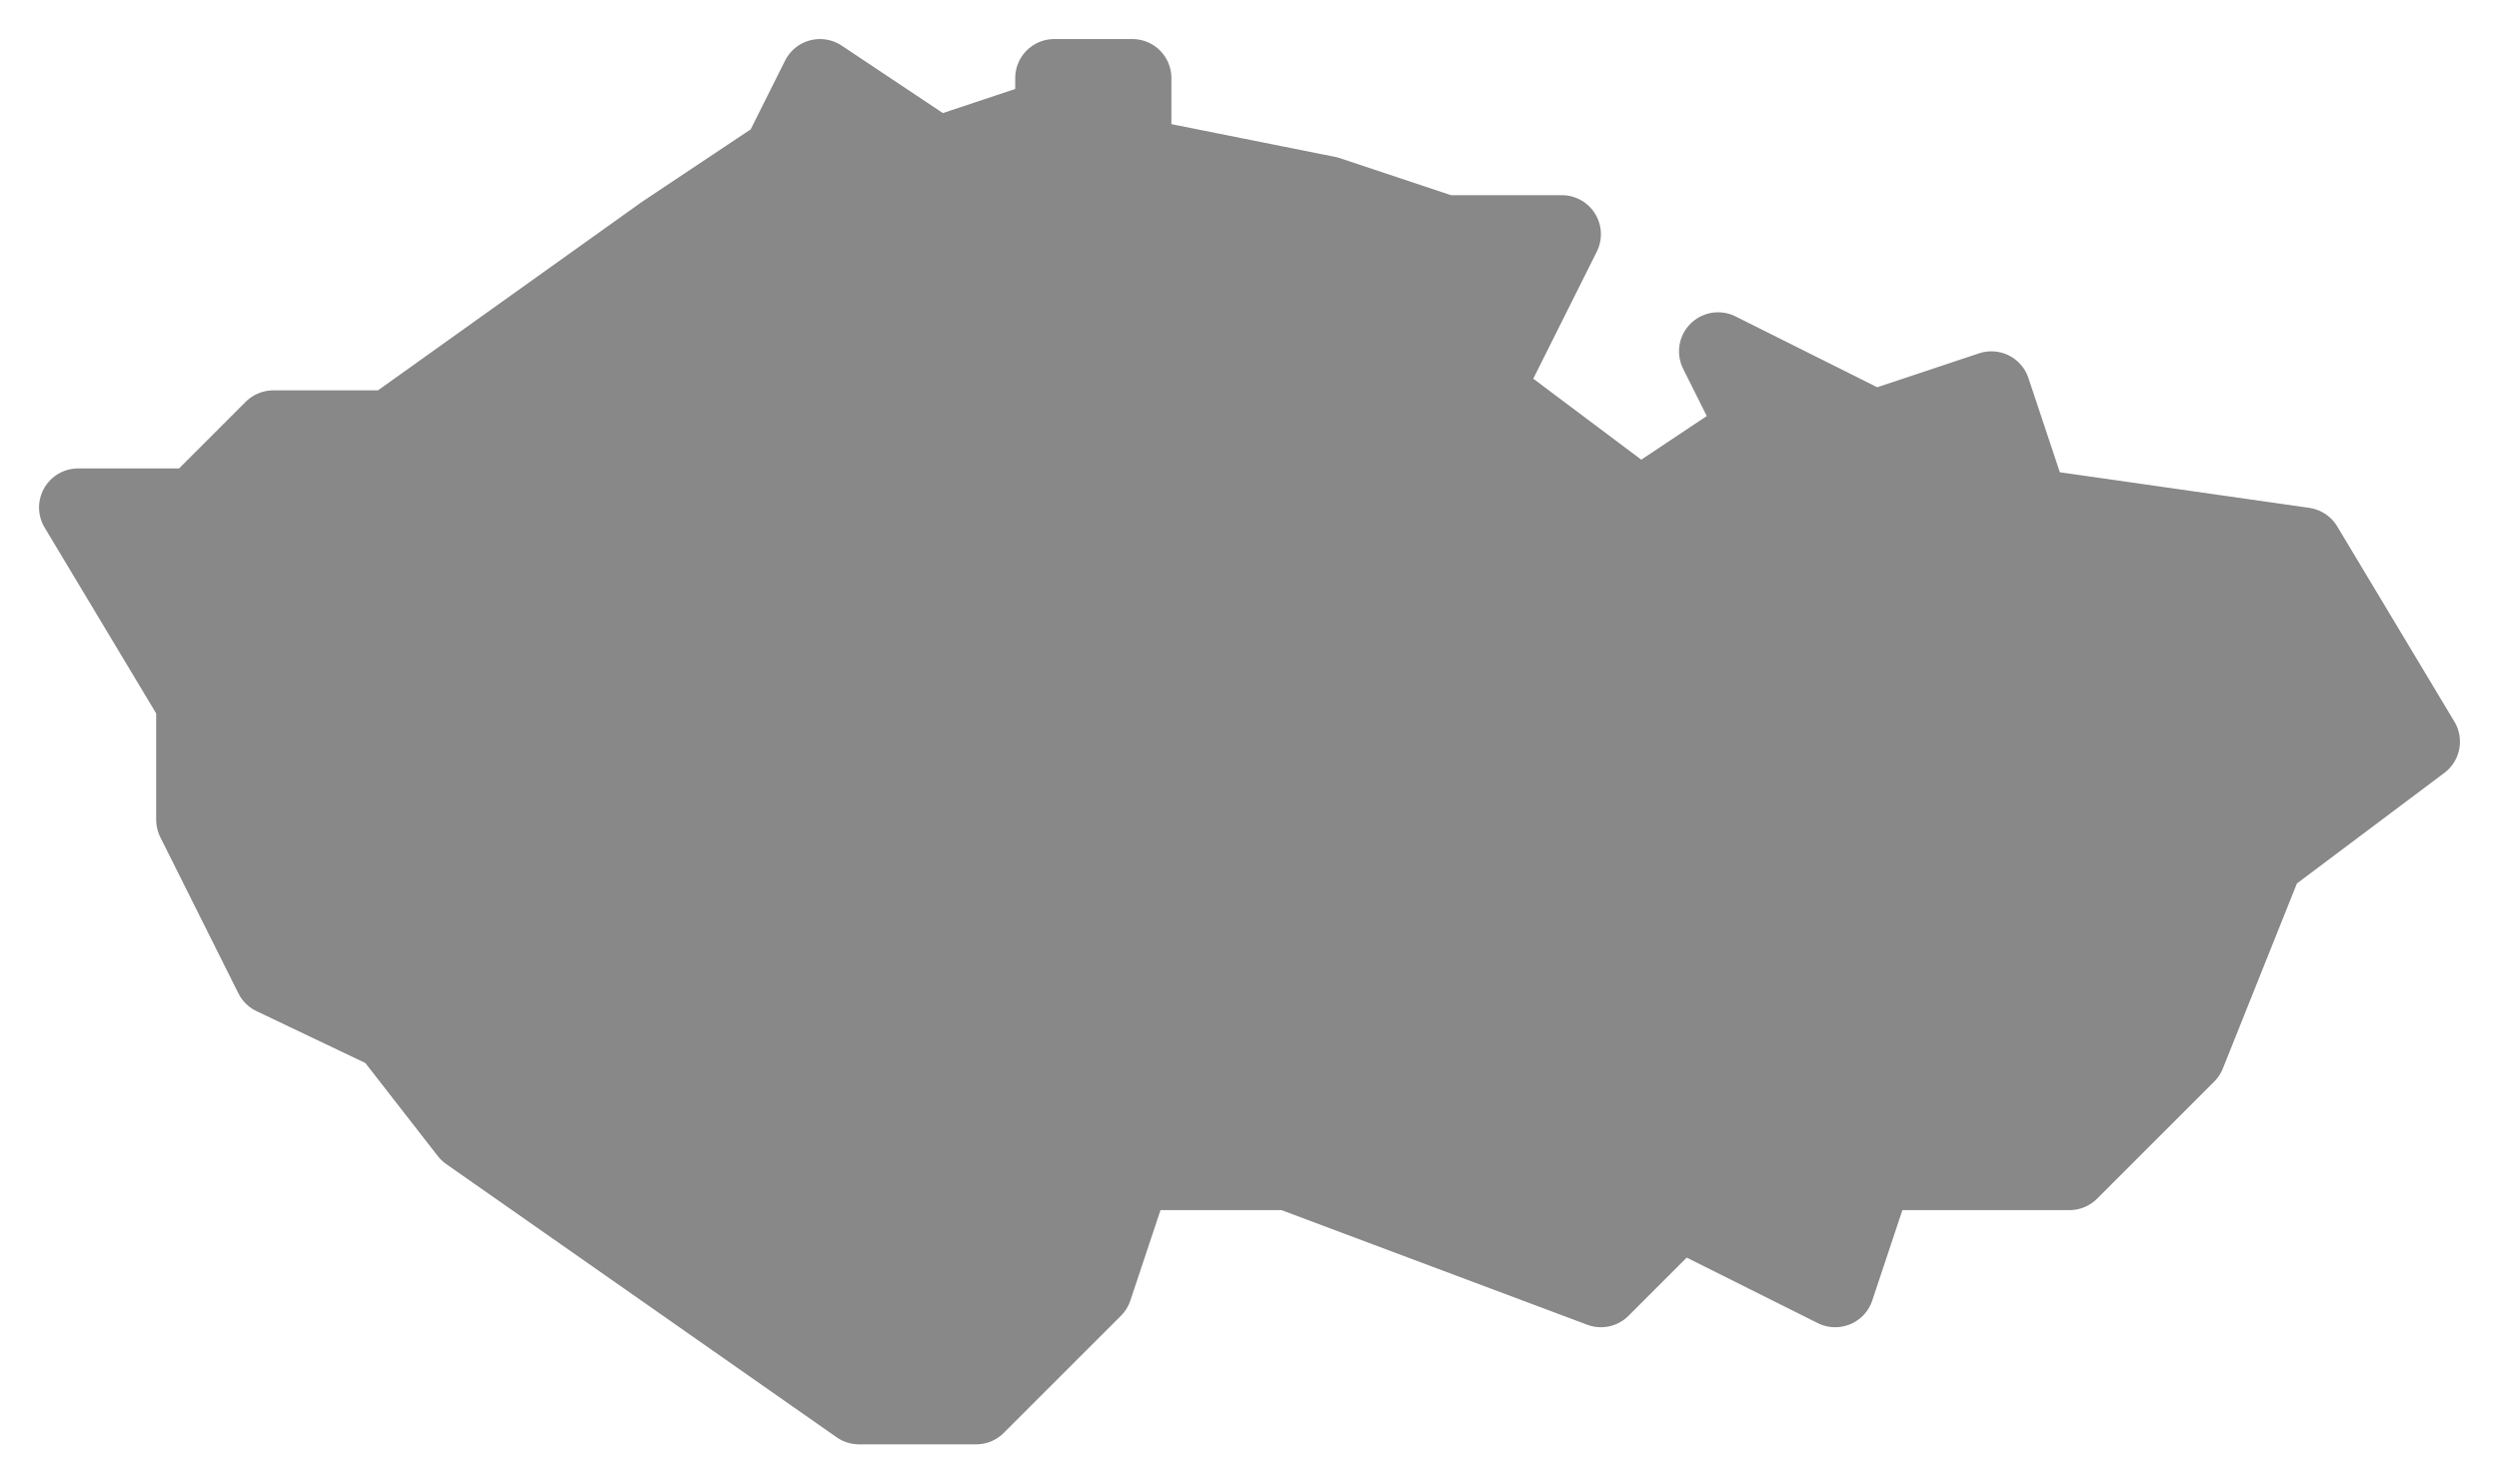
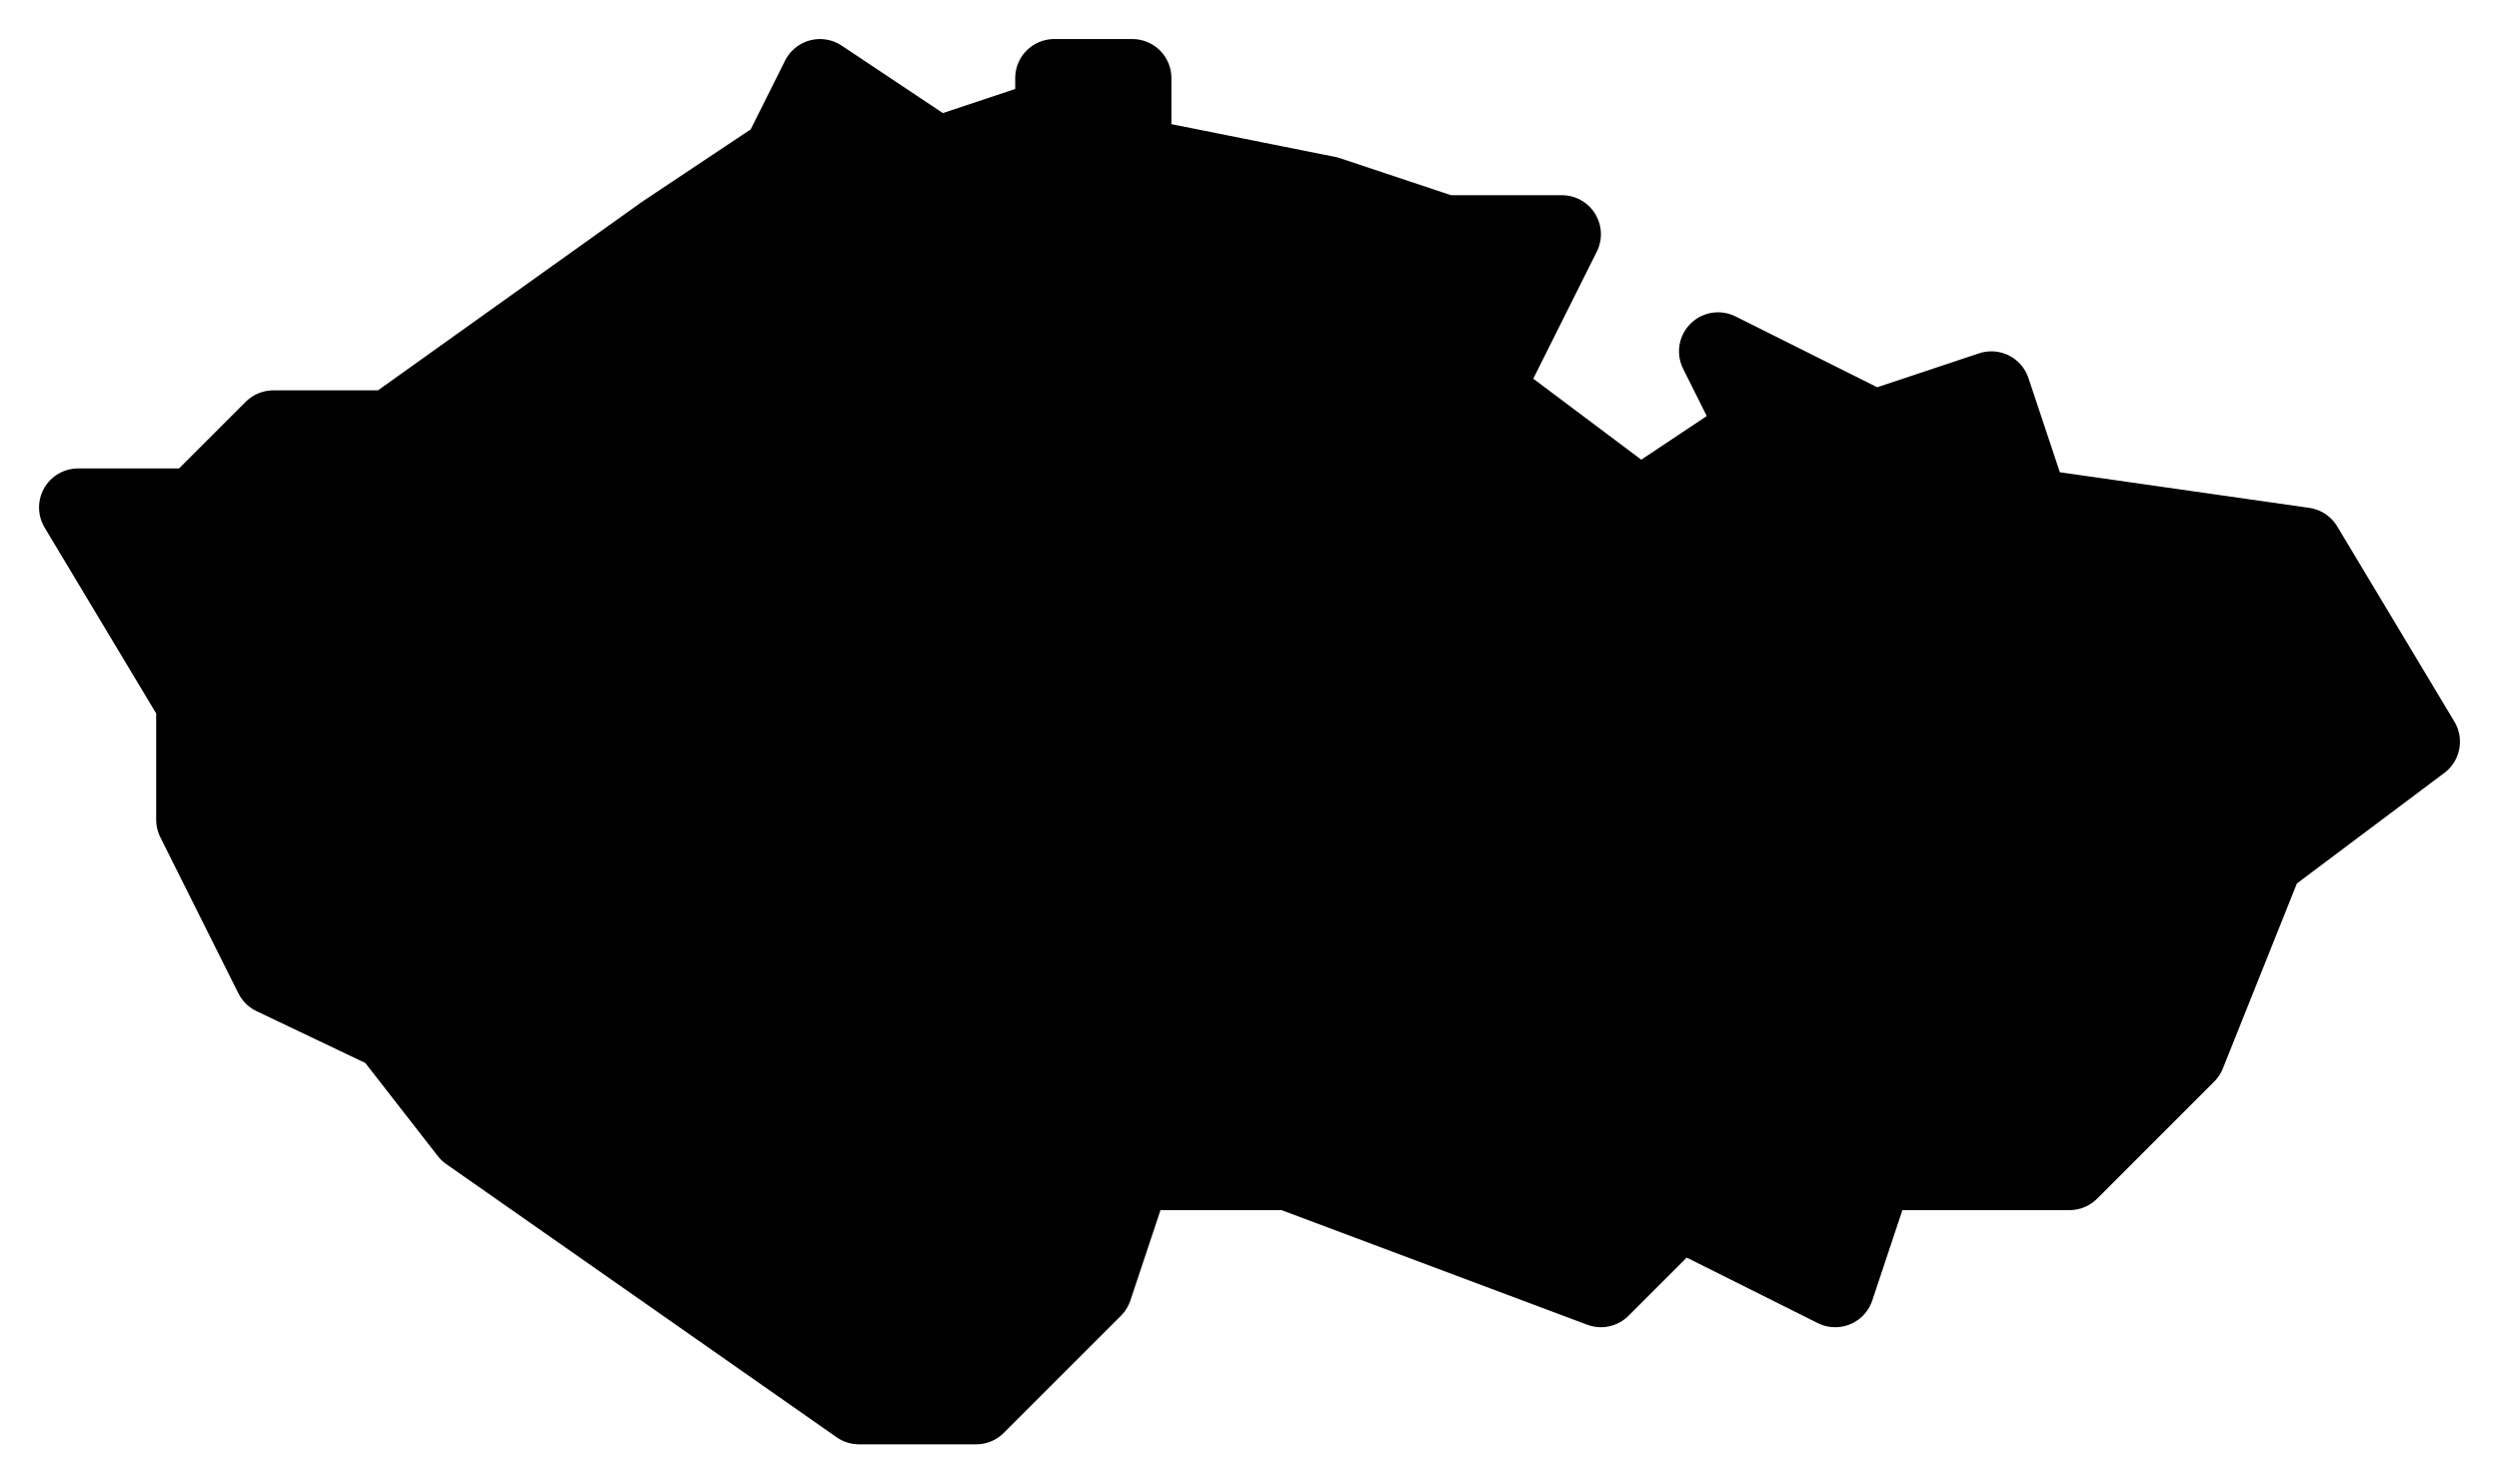
<svg xmlns="http://www.w3.org/2000/svg" width="32" height="19" viewBox="0 0 32 19" fill="none">
-   <path d="M2.5 6.5H1L2.5 9V10.5L3.5 12.5L5 13.215L6 14.5L11 18H12.5L14 16.5L14.5 15H16.5L20.5 16.5L21.5 15.5L23.5 16.5L24 15H26.5L28 13.5L29 11L31 9.5L29.5 7L26 6.5L25.5 5L24 5.5L22 4.5L22.5 5.5L21 6.5L19 5L20 3H18.5L17 2.5L14.5 2V1H13.5V1.5L12 2L10.5 1L10 2L8.5 3L5 5.5H3.5L2.5 6.5Z" fill="#888888" stroke="#888888" stroke-linejoin="round" />
+   <path d="M2.5 6.5H1L2.5 9V10.5L3.5 12.5L5 13.215L6 14.5L11 18H12.5L14 16.5L14.5 15H16.5L20.5 16.5L21.5 15.5L23.5 16.5L24 15H26.5L28 13.5L29 11L31 9.5L29.5 7L26 6.5L25.5 5L24 5.5L22 4.5L22.5 5.5L21 6.5L19 5L20 3H18.5L17 2.5L14.5 2V1H13.5V1.5L12 2L10.5 1L10 2L8.5 3L5 5.5H3.5L2.5 6.5Z" fill="black" stroke="black" stroke-linejoin="round" />
</svg>
